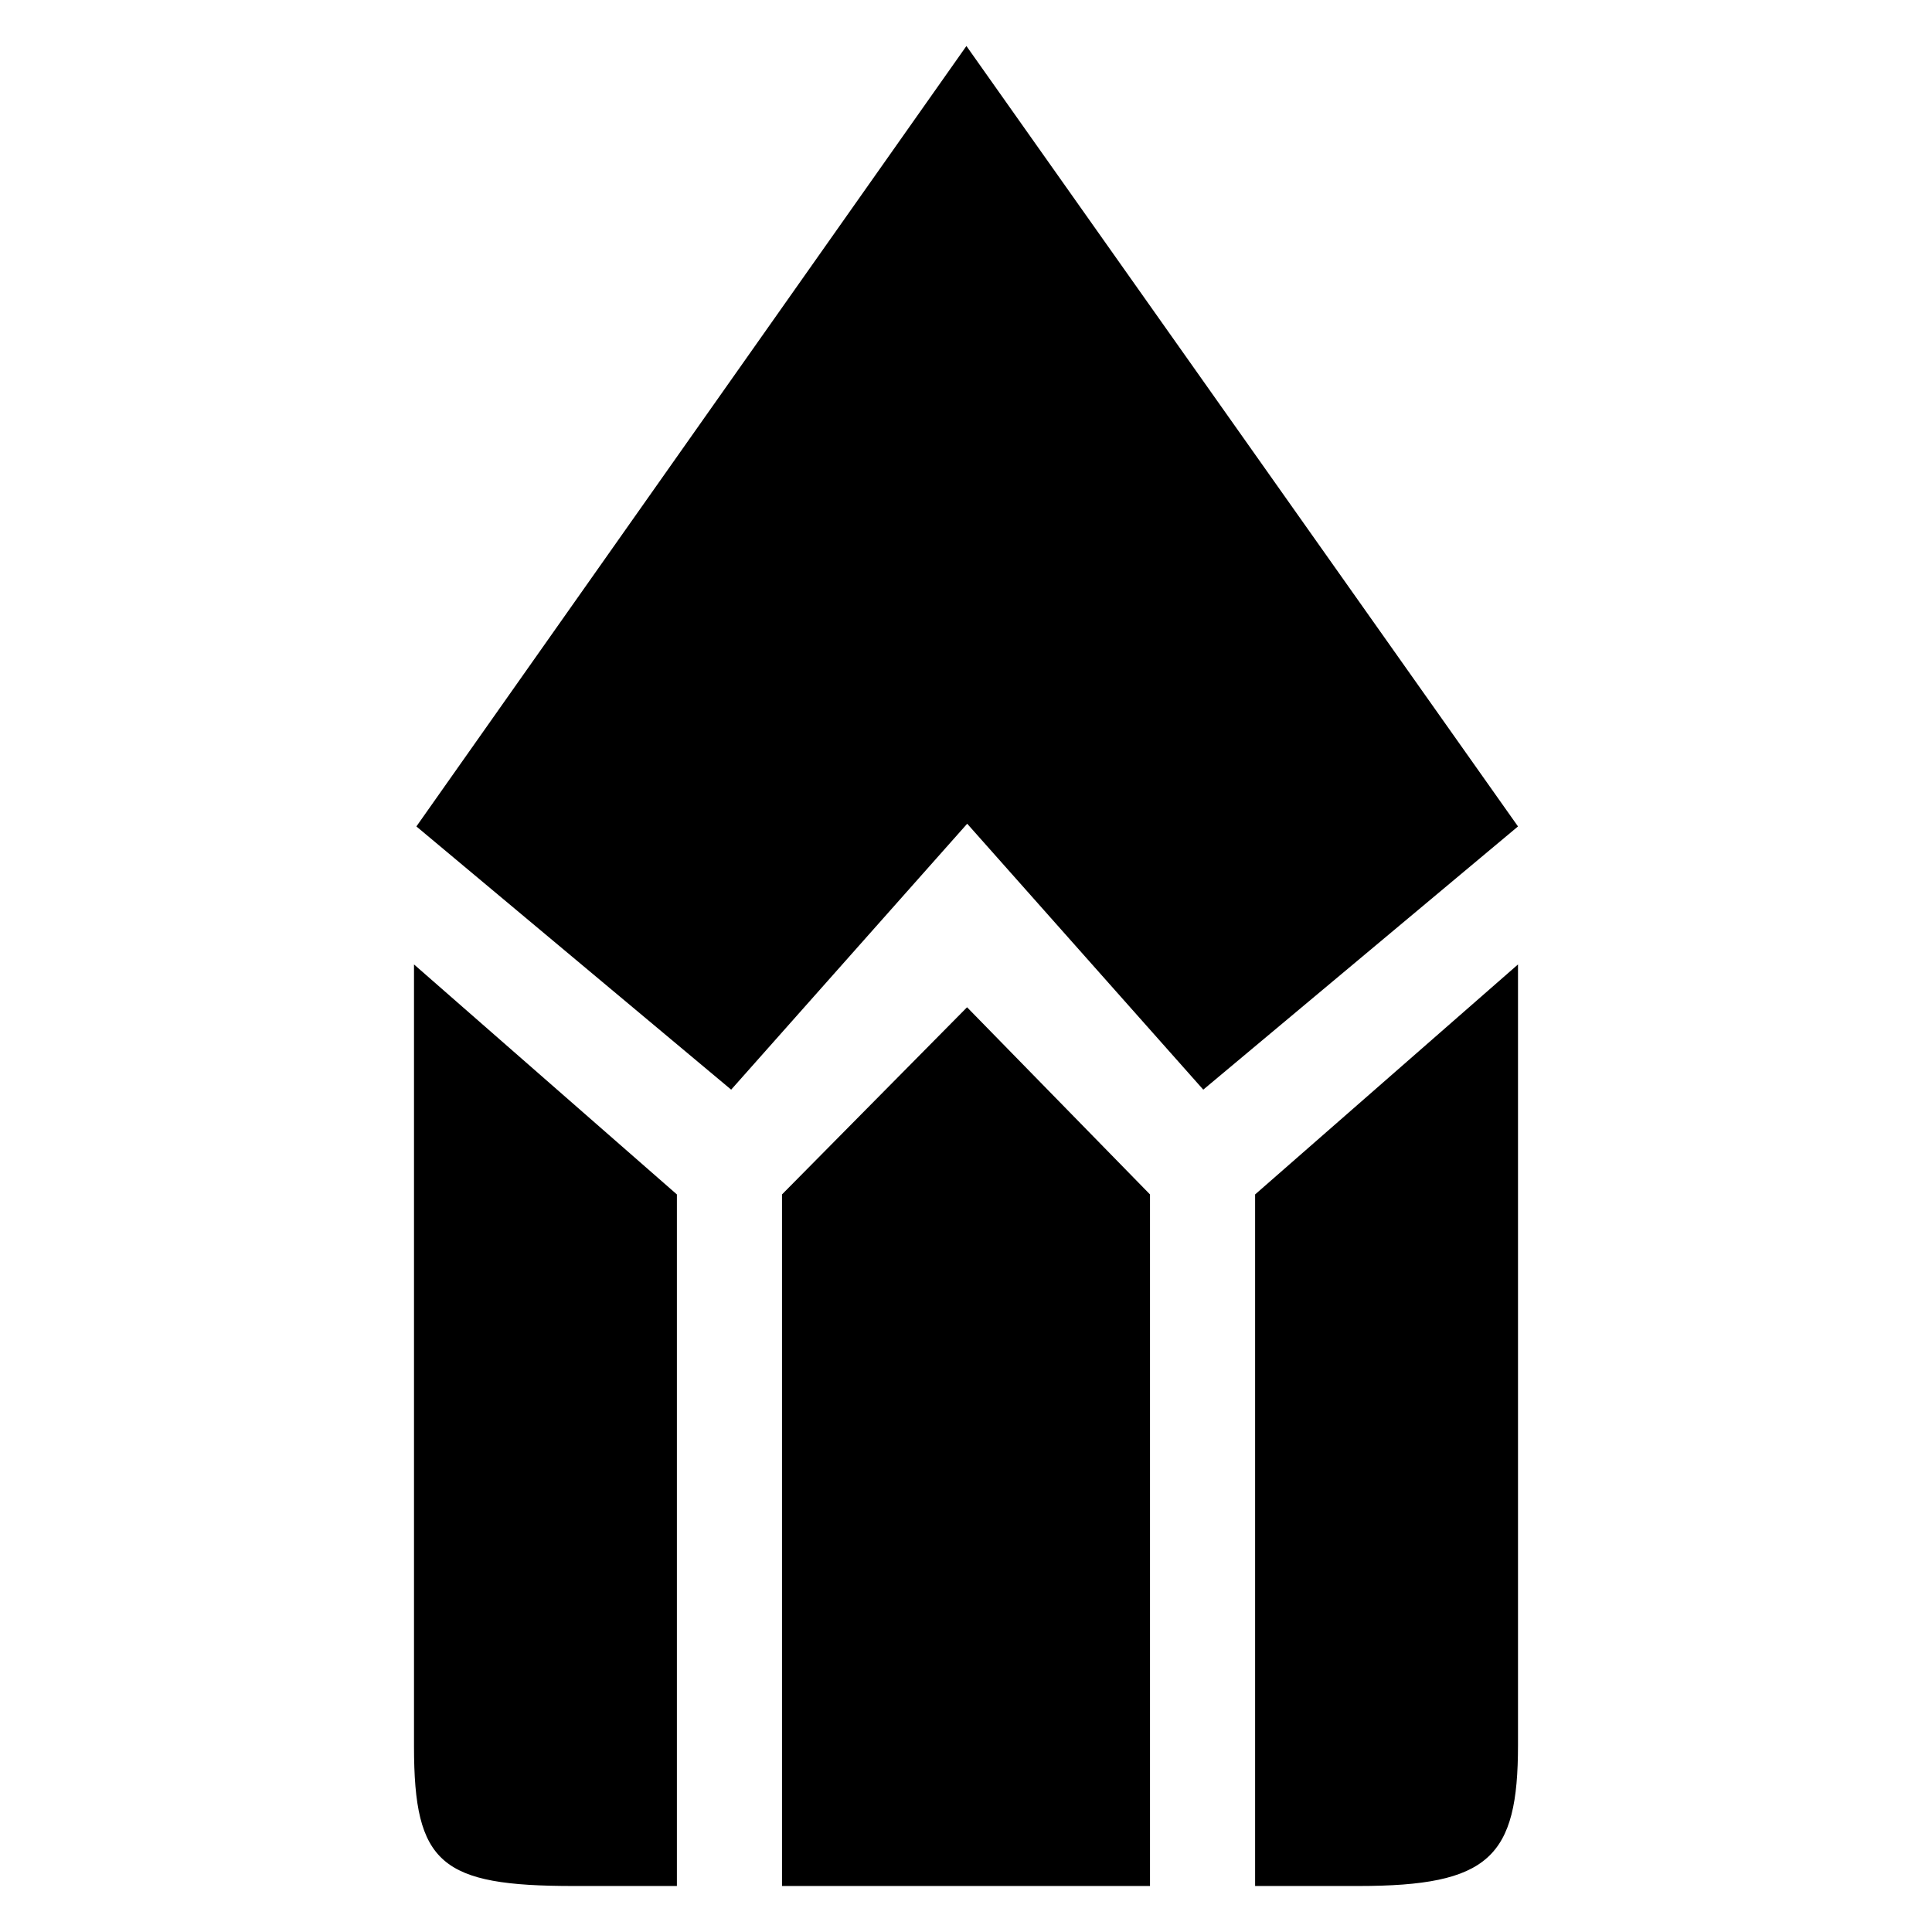
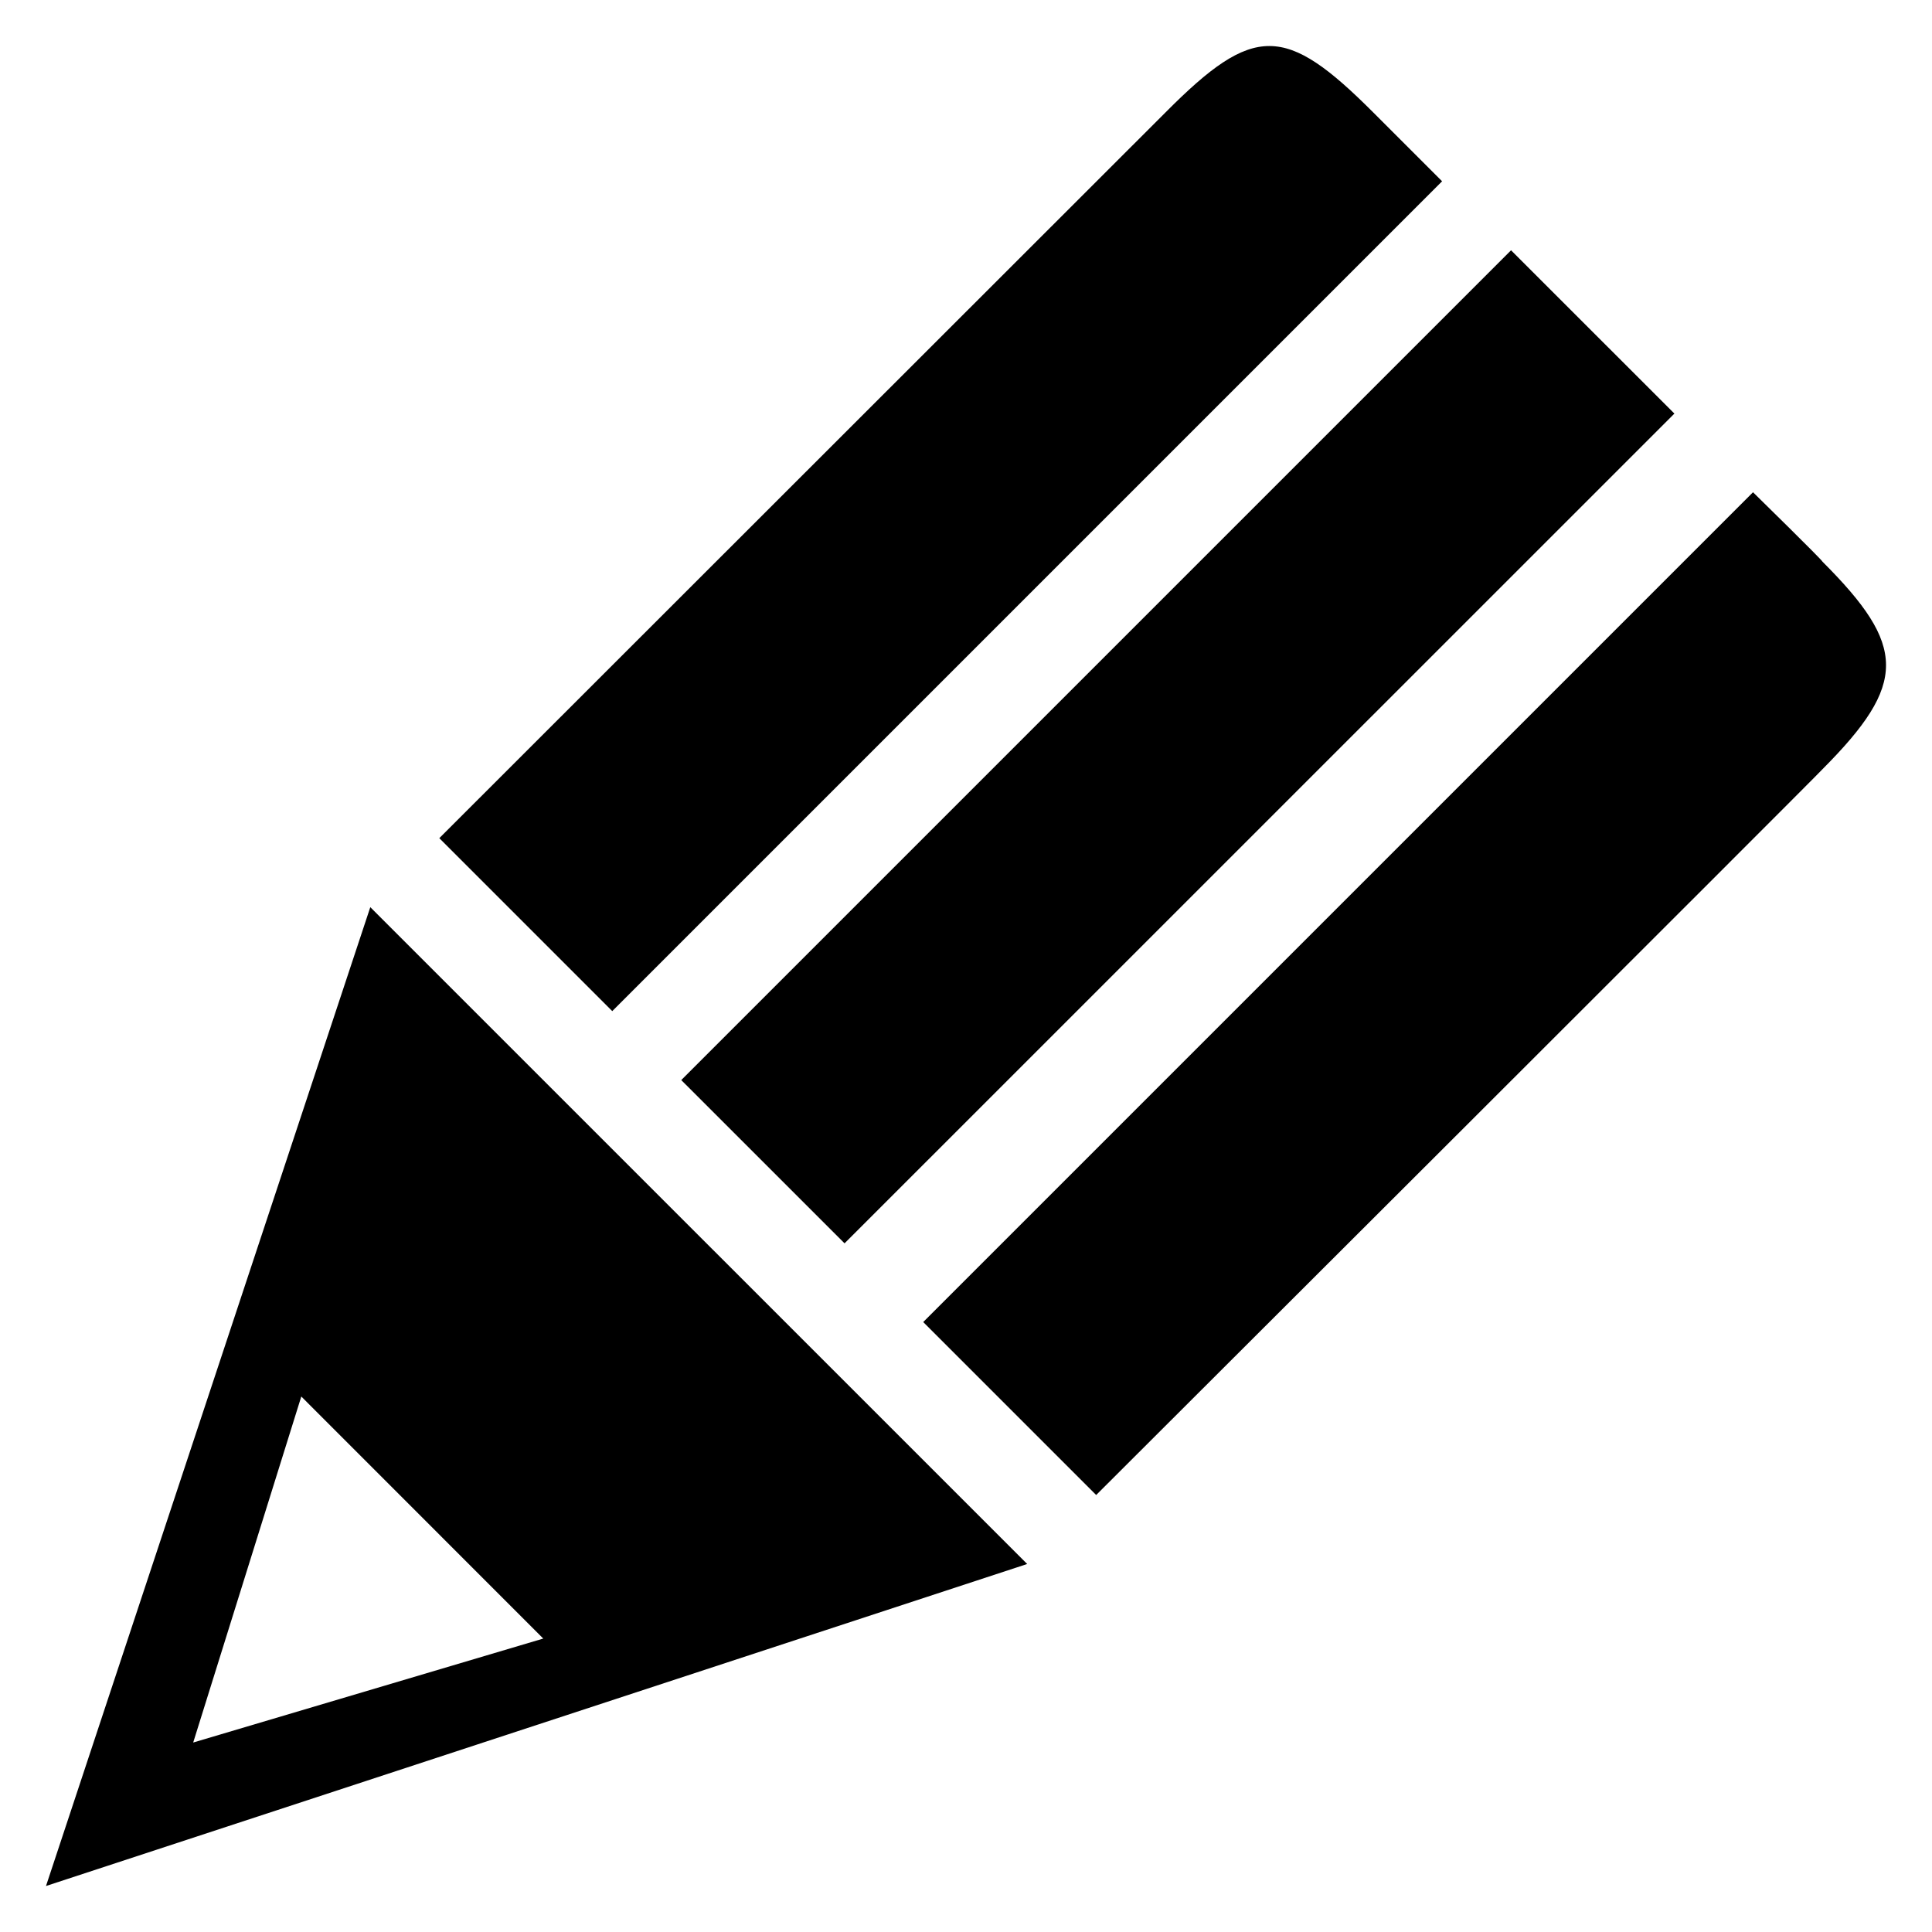
<svg xmlns="http://www.w3.org/2000/svg" version="1.1" baseProfile="tiny" id="Layer_1" x="0px" y="0px" width="42px" height="42px" viewBox="-0.5 0.5 42 42" xml:space="preserve">
-   <path d="M26.785,26.466l5.715-5c0,0,0,16.95,0,16.972c0,2.44-0.623,3.062-3.473,3.062h-2.242V26.466z M24.5,26.466V41.5h-8V26.466  l4.023-4.069L24.5,26.466z M14.215,41.5h-2.242c-2.885,0-3.473-0.475-3.473-3.034v-17l5.715,5V41.5z M32.5,18.466l-6.842,5.722  l-5.132-5.781l-5.131,5.781l-6.843-5.722L20.509,1.5L32.5,18.466z" />
+   <g>
+     <path d="M19.57,29.24L23.33,33c0,0,15.8-15.769,15.79-15.779c1.851-1.859,1.83-2.68,0-4.51c0.01-0.02-1.511-1.51-1.511-1.51   L19.57,29.24z M17.86,27.529L35.9,9.491l-3.551-3.55L14.31,23.98L17.86,27.529z M30.85,4.441l-1.5-1.5   c-1.91-1.91-2.59-1.931-4.51,0L9.05,18.721l3.76,3.76L30.85,4.441z M7.55,20.221L0.5,41.5l21.33-7L7.55,20.221z M6.05,30.859   l5.26,5.262l-7.61,2.26L6.05,30.859z" />
+   </g>
</svg>
